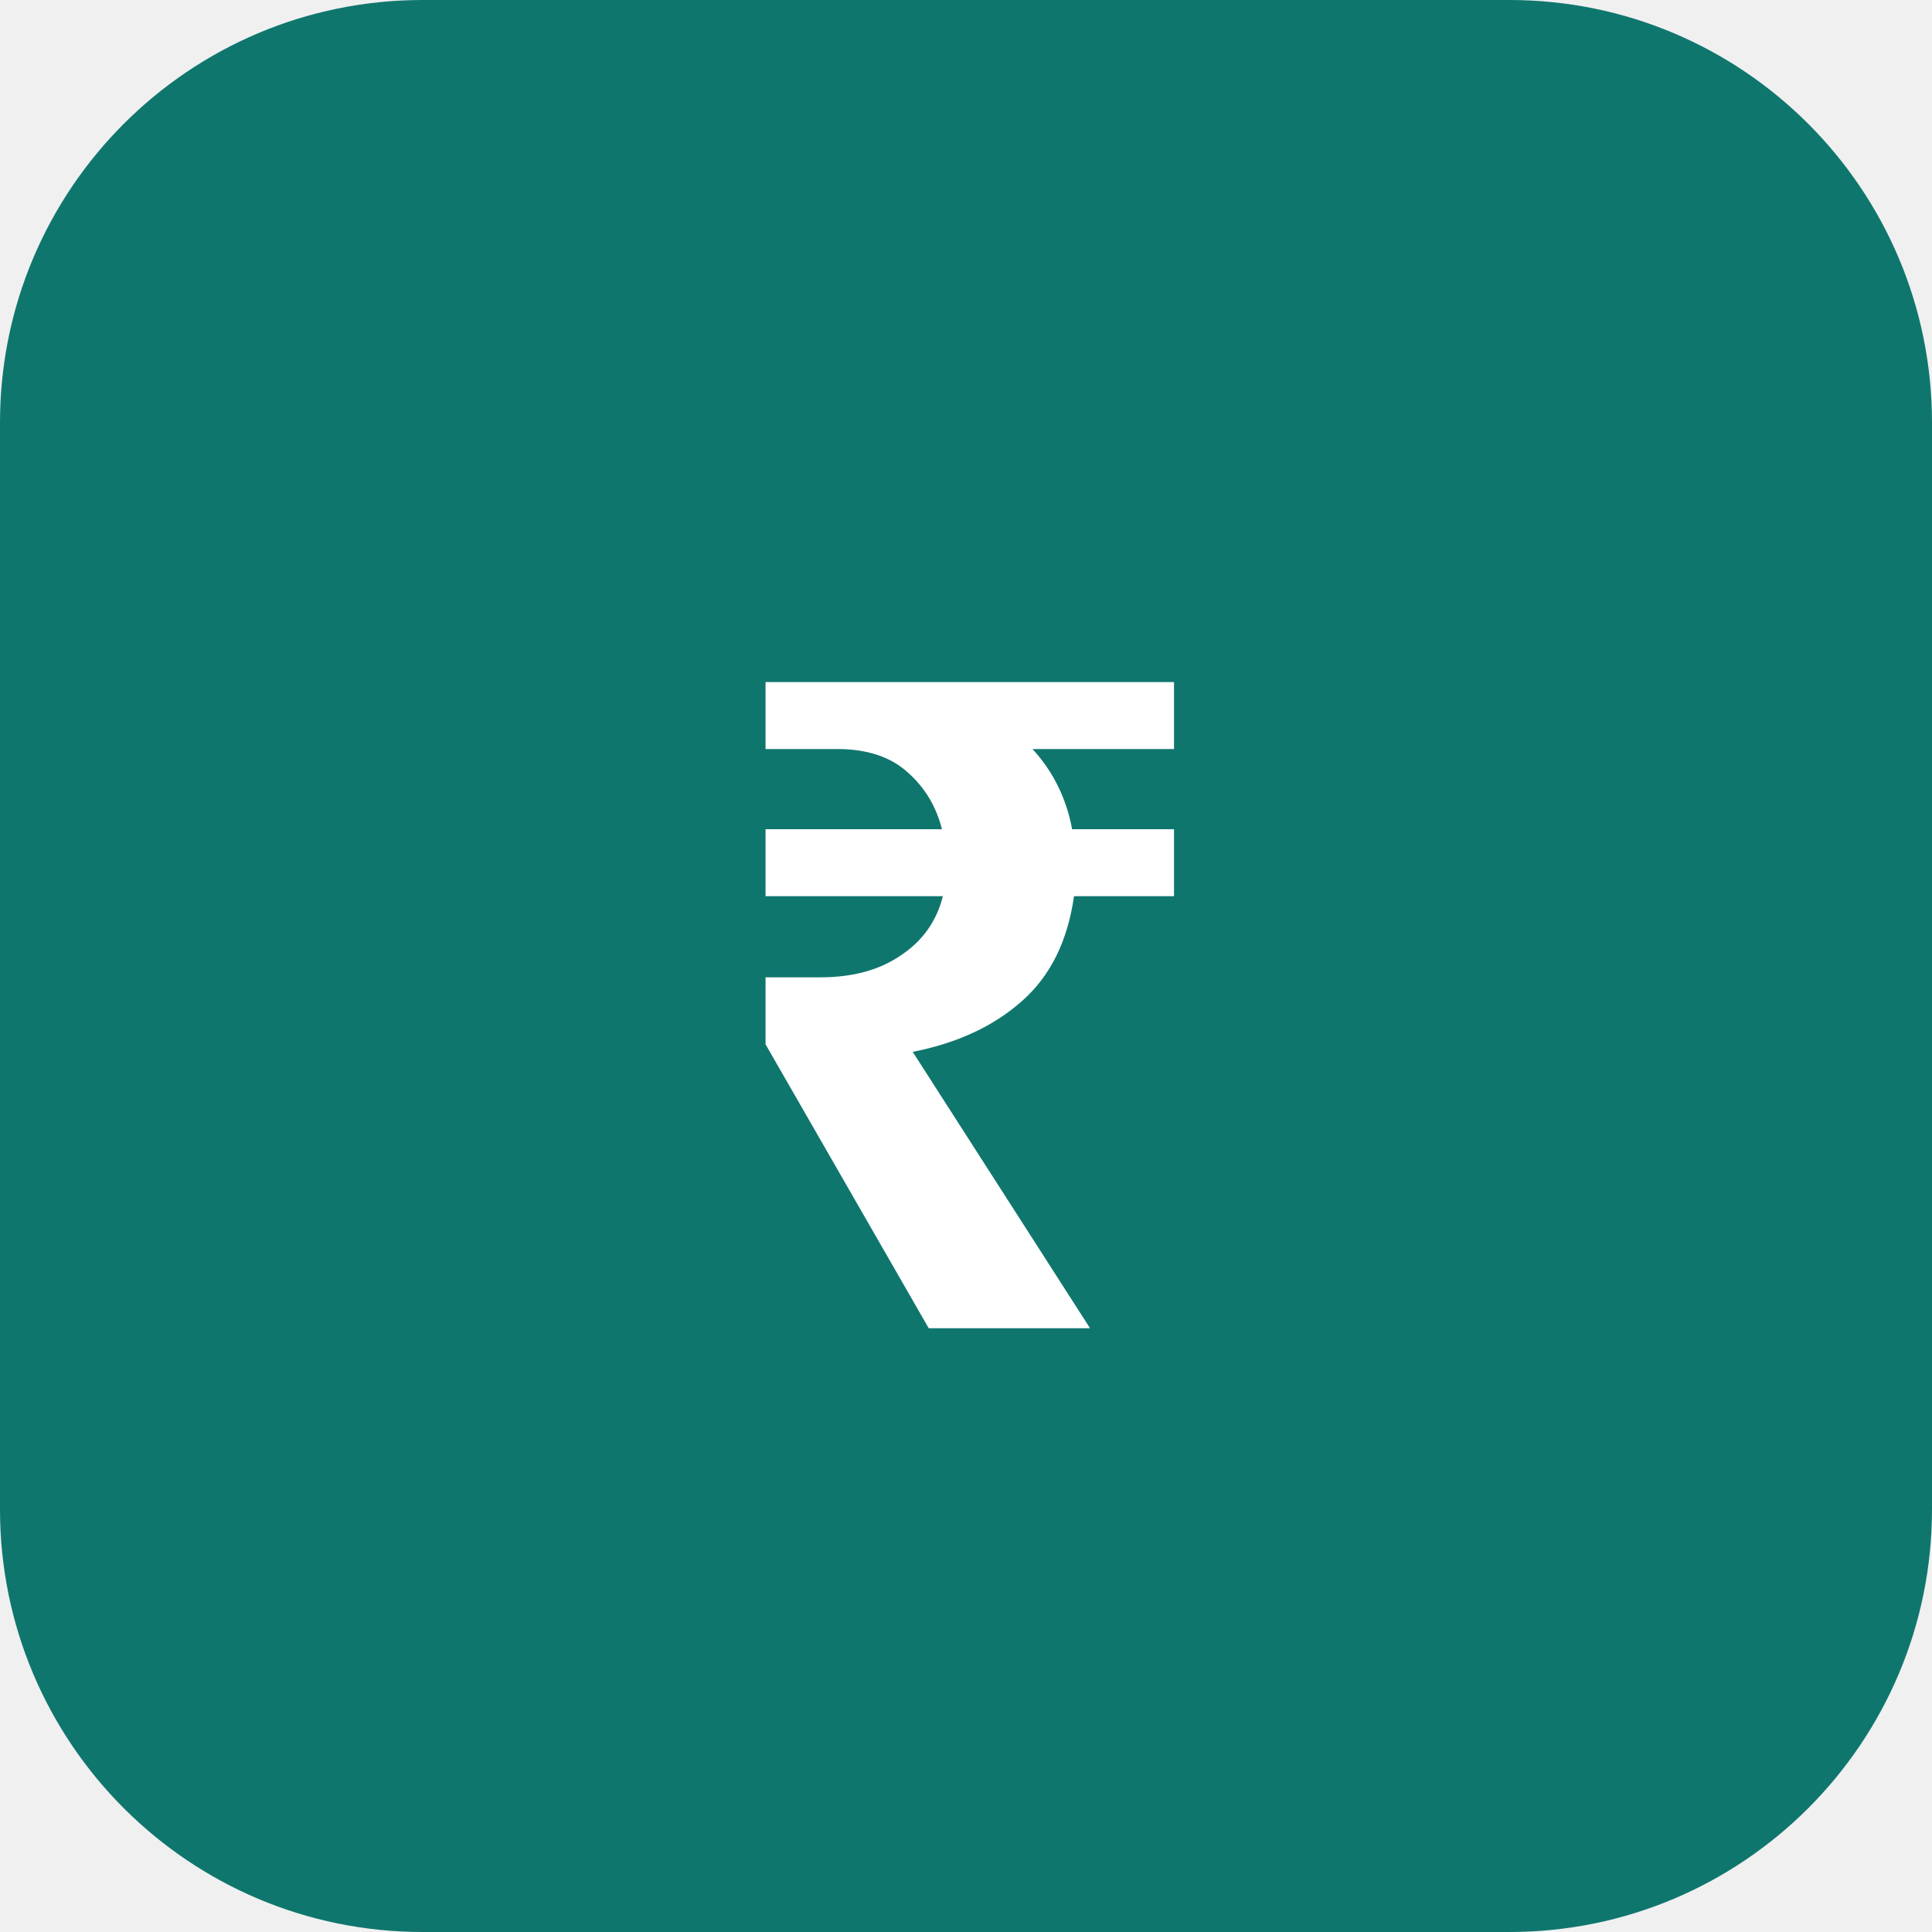
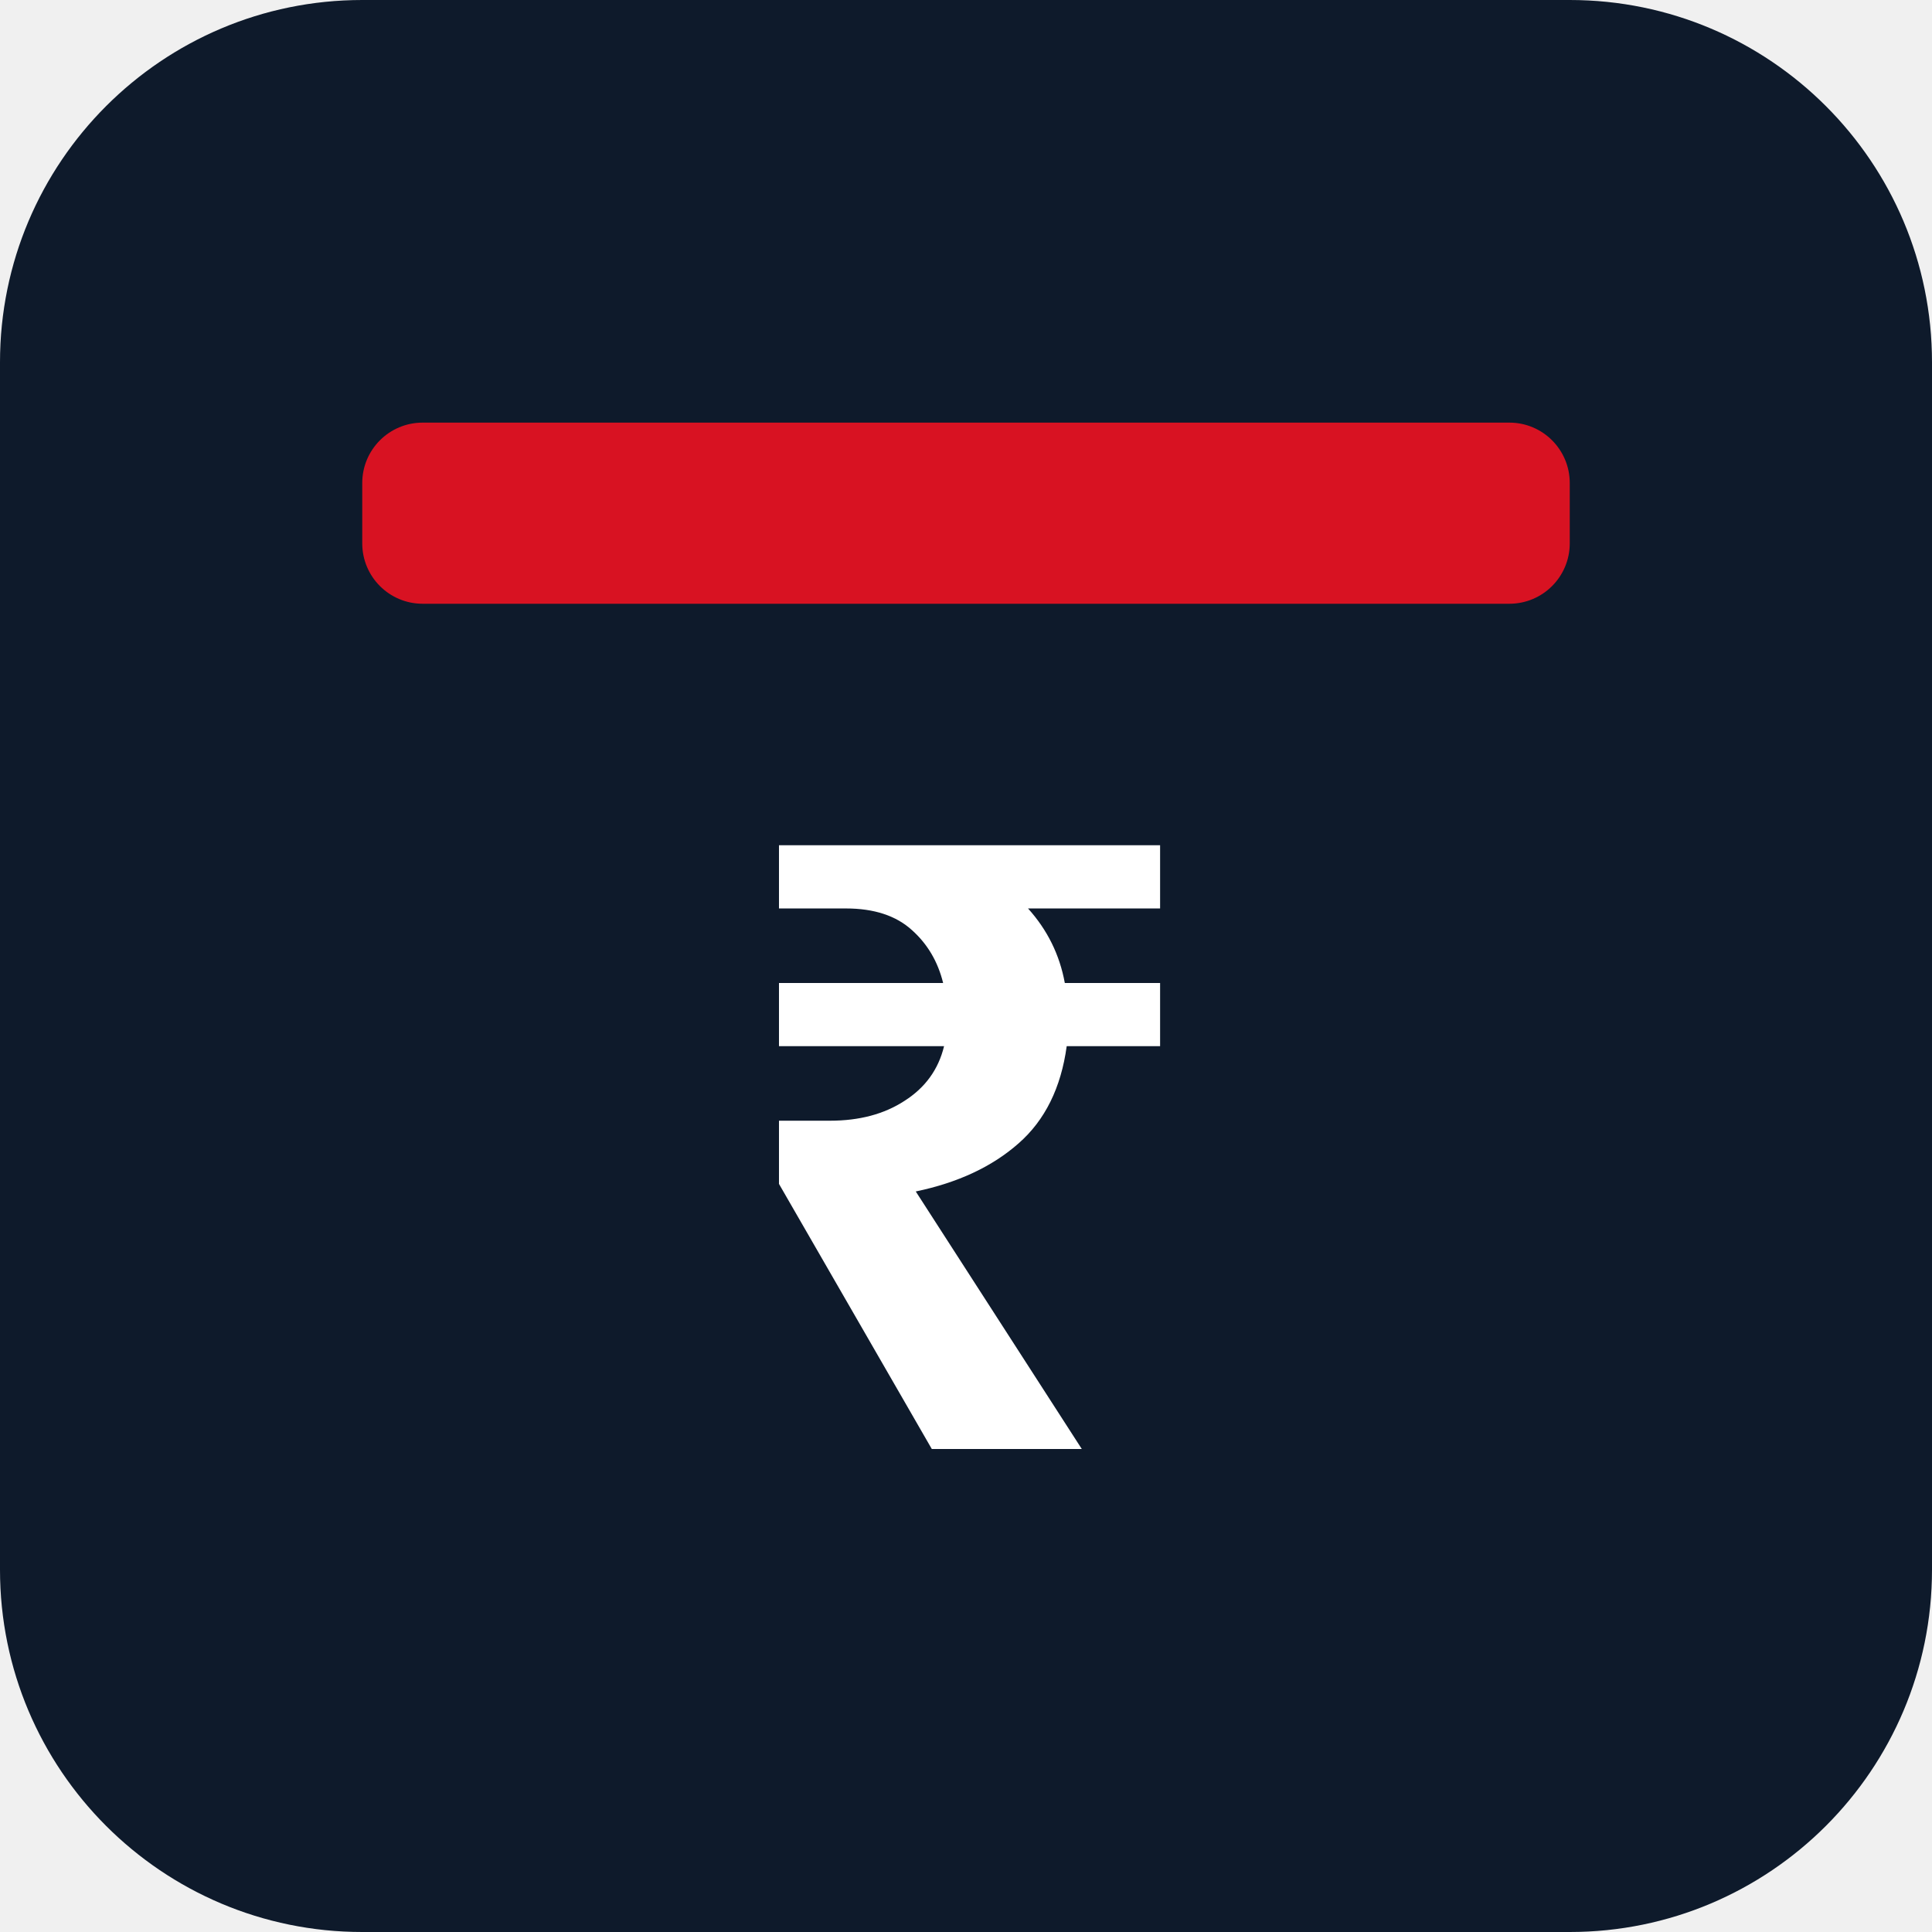
<svg xmlns="http://www.w3.org/2000/svg" viewBox="0 0 32 32">
-   <rect width="32" height="32" rx="7" fill="#0f766e" />
-   <text x="16" y="22" font-family="system-ui,sans-serif" font-size="15" font-weight="700" fill="#fff" text-anchor="middle">₹</text>
+   <rect width="32" height="32" rx="6" fill="#0e1a2b" />
+   <rect x="6" y="7" width="20" height="3" rx="1" fill="#d81222" />
+   <text x="16" y="24" font-family="system-ui,sans-serif" font-size="14" font-weight="700" fill="#fff" text-anchor="middle">₹</text>
</svg>
